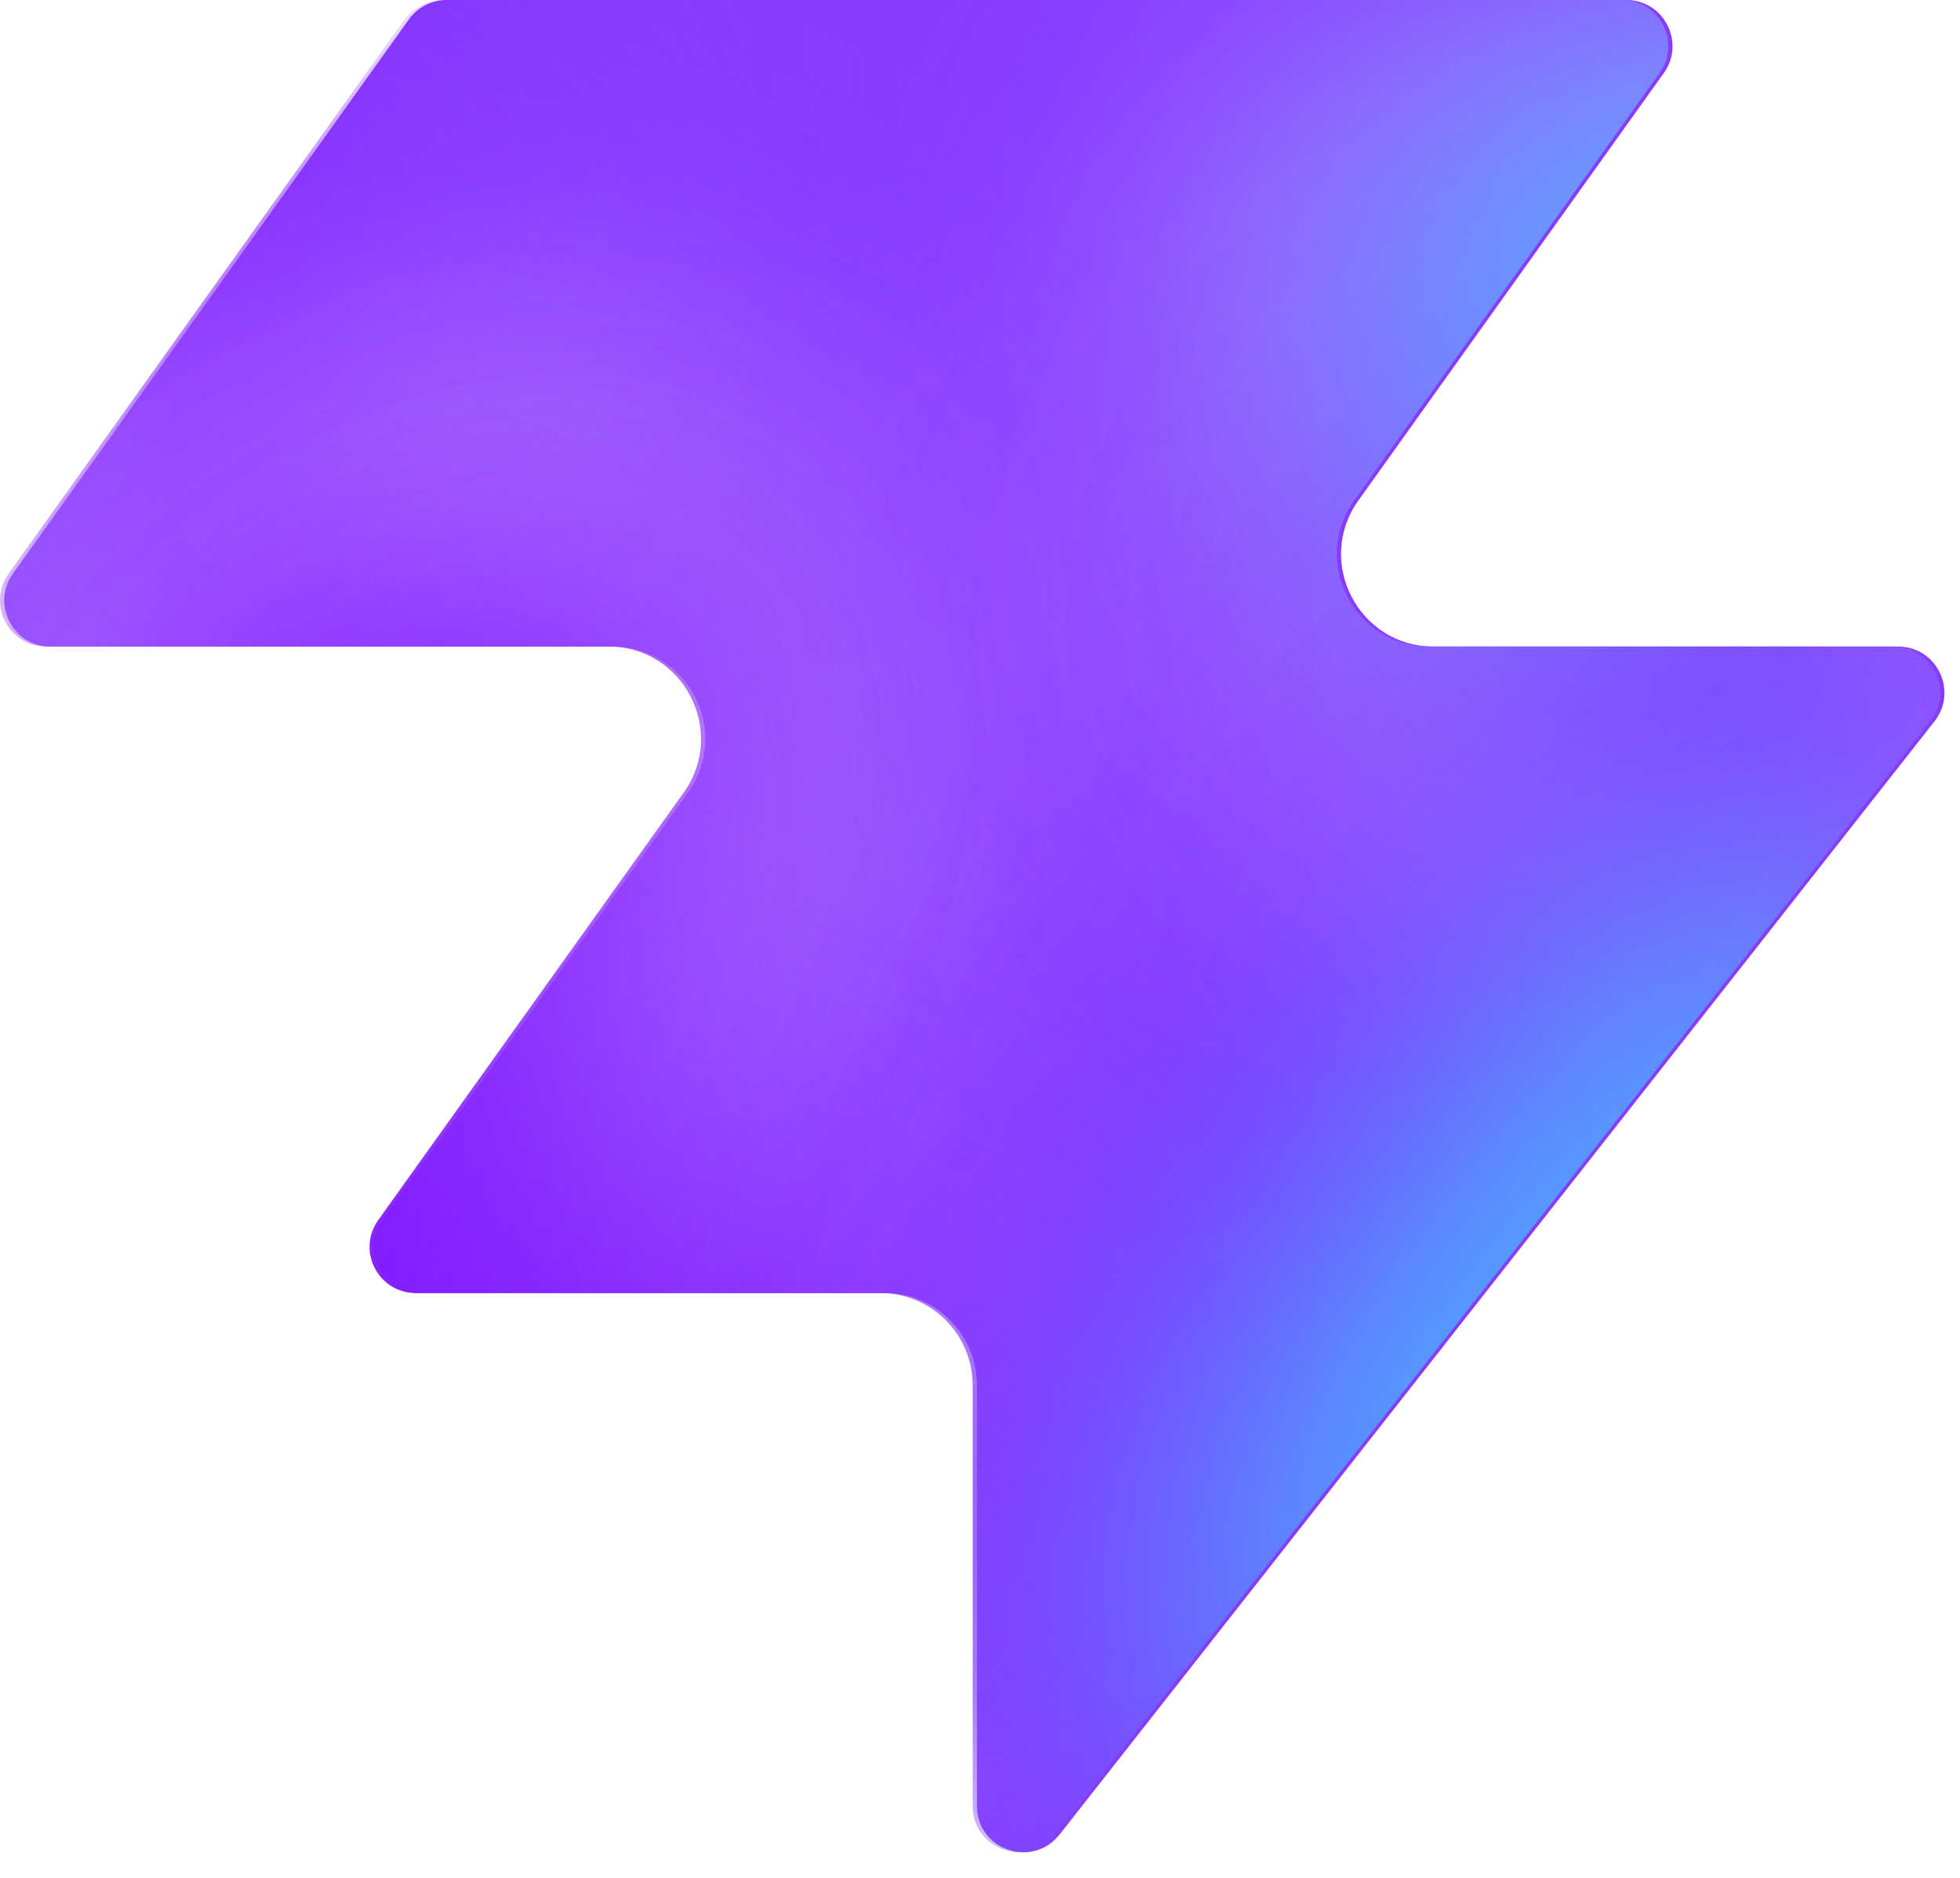
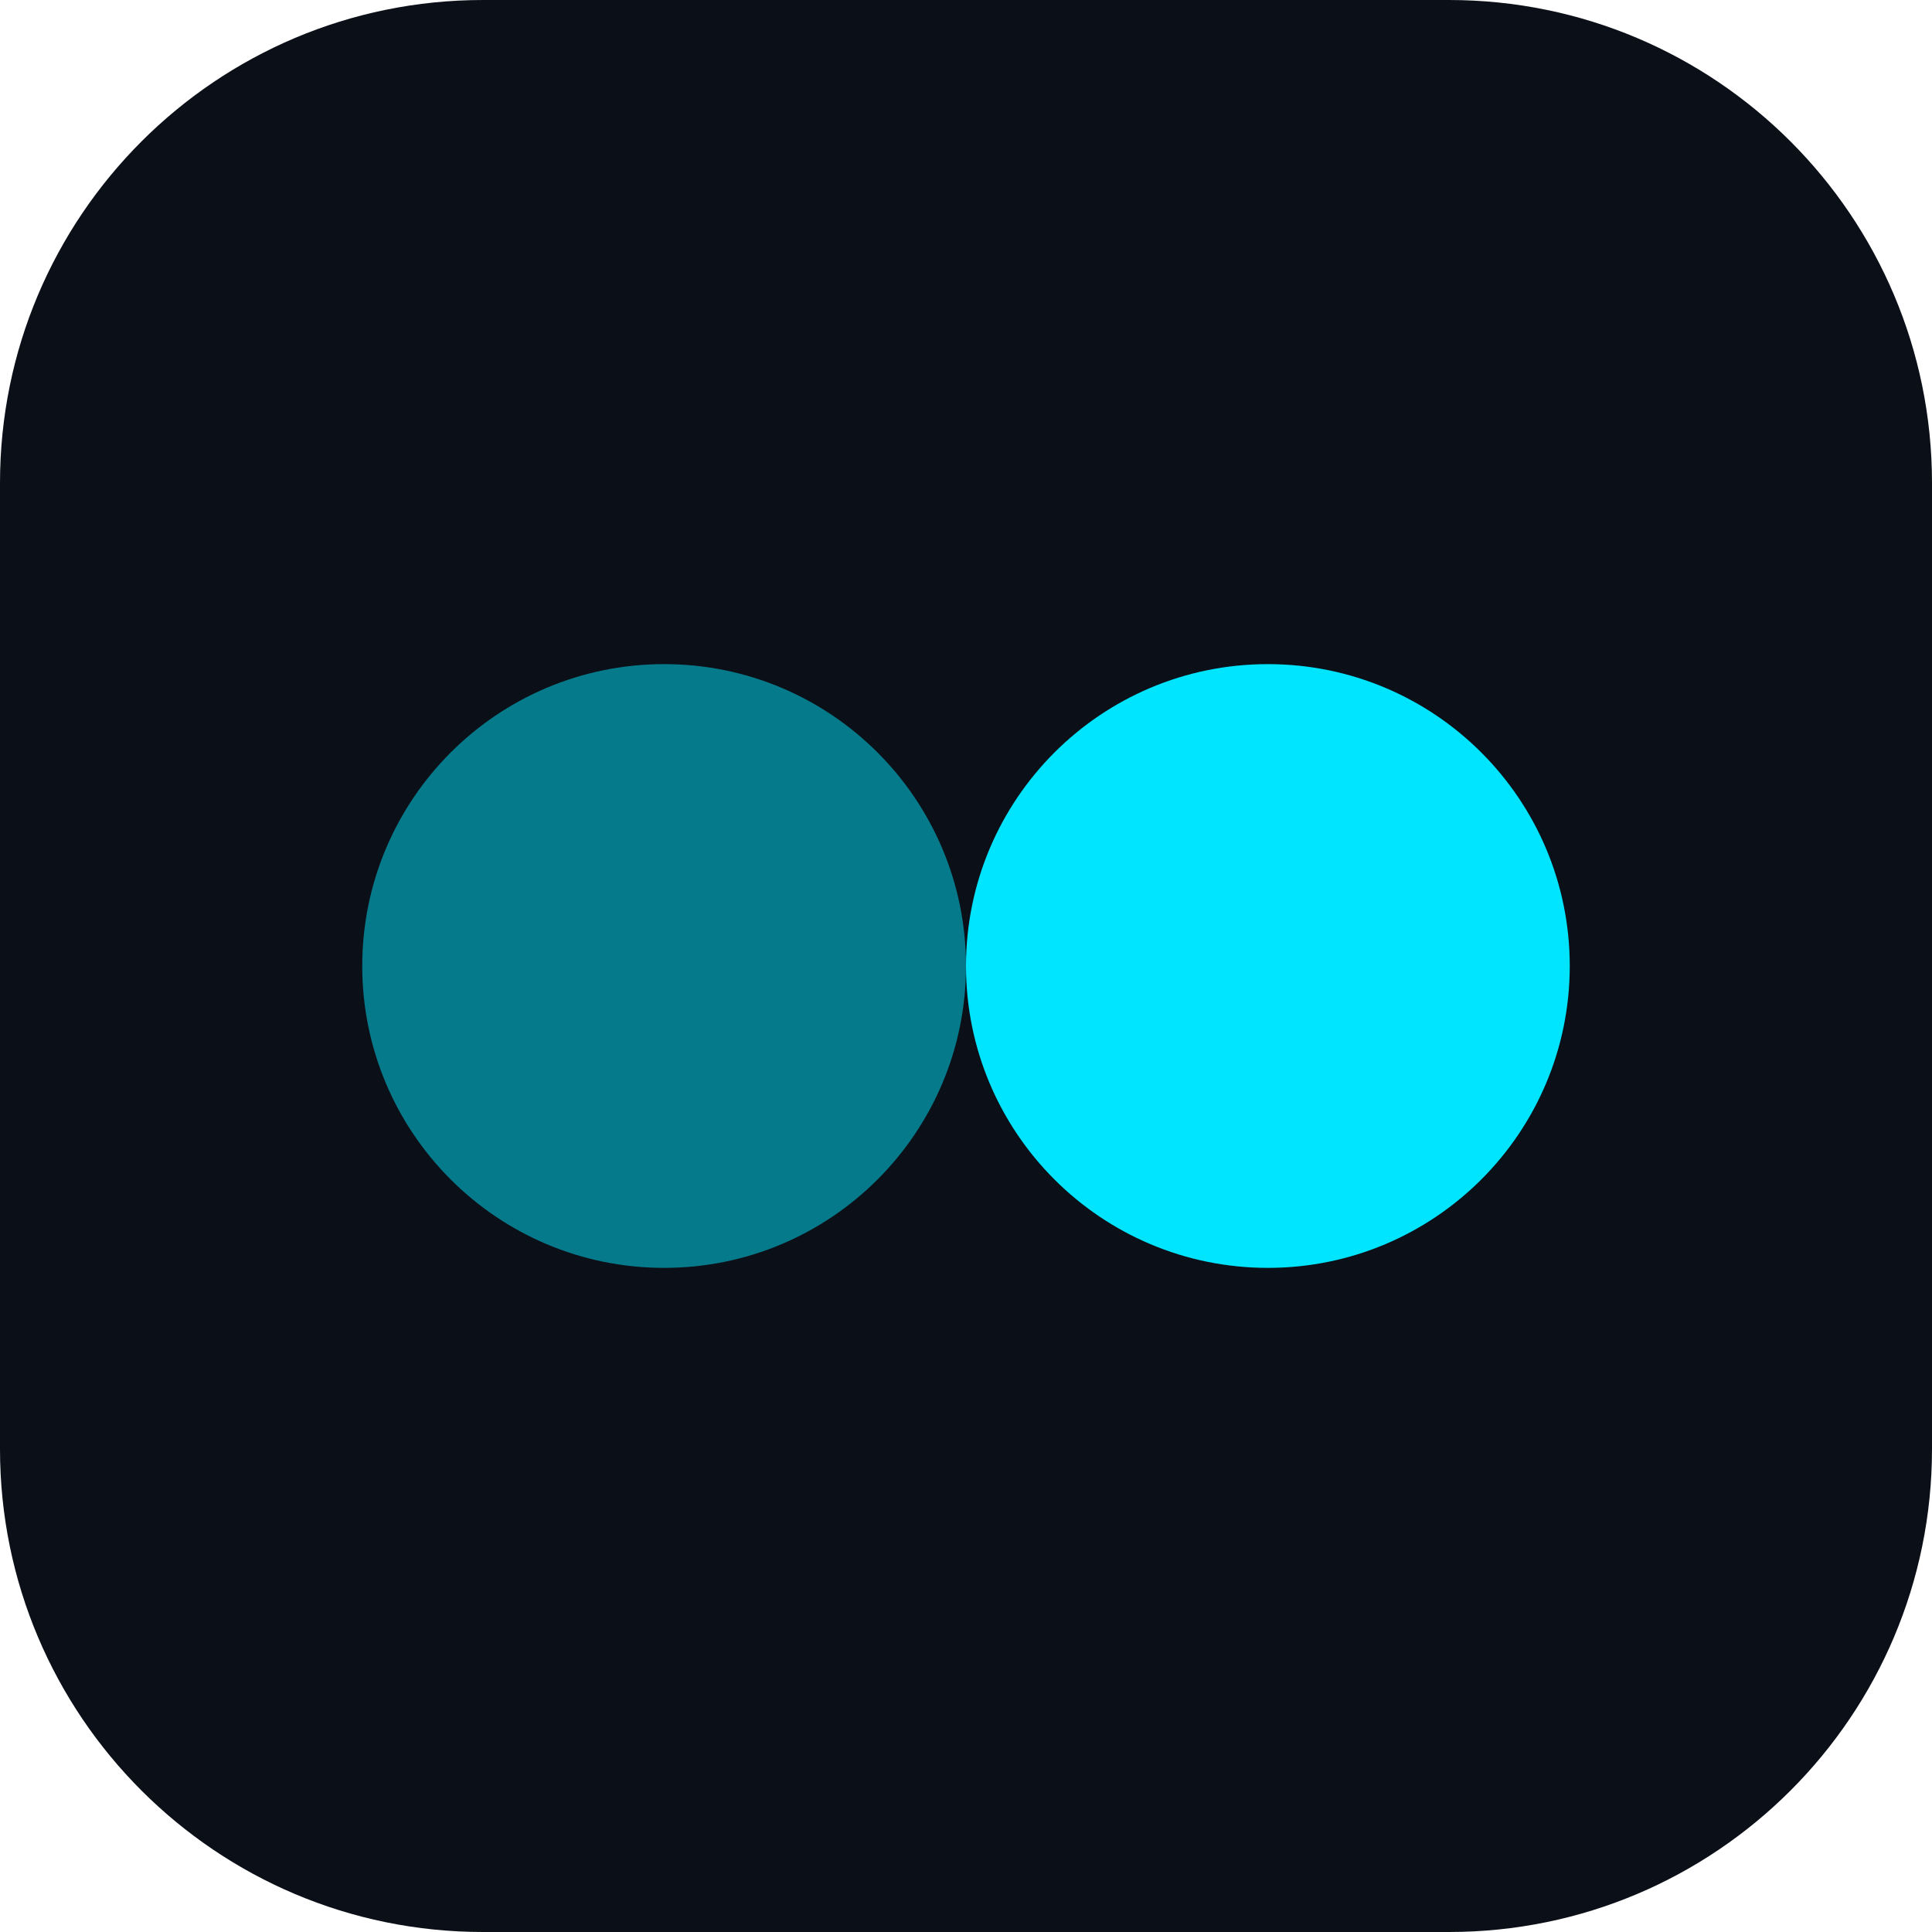
- <svg xmlns="http://www.w3.org/2000/svg" width="48" height="46" fill="none" viewBox="0 0 48 46">
-   <path fill="#863bff" d="M25.946 44.938c-.664.845-2.021.375-2.021-.698V33.937a2.26 2.26 0 0 0-2.262-2.262H10.287c-.92 0-1.456-1.04-.92-1.788l7.48-10.471c1.07-1.497 0-3.578-1.842-3.578H1.237c-.92 0-1.456-1.04-.92-1.788L10.013.474c.214-.297.556-.474.92-.474h28.894c.92 0 1.456 1.04.92 1.788l-7.48 10.471c-1.07 1.498 0 3.579 1.842 3.579h11.377c.943 0 1.473 1.088.89 1.83L25.947 44.94z" style="fill:#863bff;fill:color(display-p3 .525 .23 1);fill-opacity:1" />
-   <mask id="a" width="48" height="46" x="0" y="0" maskUnits="userSpaceOnUse" style="mask-type:alpha">
-     <path fill="#000" d="M25.842 44.938c-.664.844-2.021.375-2.021-.698V33.937a2.26 2.26 0 0 0-2.262-2.262H10.183c-.92 0-1.456-1.04-.92-1.788l7.48-10.471c1.07-1.498 0-3.579-1.842-3.579H1.133c-.92 0-1.456-1.04-.92-1.787L9.91.473c.214-.297.556-.474.92-.474h28.894c.92 0 1.456 1.04.92 1.788l-7.48 10.471c-1.07 1.498 0 3.578 1.842 3.578h11.377c.943 0 1.473 1.088.89 1.832L25.843 44.94z" style="fill:#000;fill-opacity:1" />
-   </mask>
-   <g mask="url(#a)">
-     <g filter="url(#b)">
-       <ellipse cx="5.508" cy="14.704" fill="#ede6ff" rx="5.508" ry="14.704" style="fill:#ede6ff;fill:color(display-p3 .927 .903 1);fill-opacity:1" transform="matrix(.00324 1 1 -.00324 -4.47 31.516)" />
-     </g>
-     <g filter="url(#c)">
-       <ellipse cx="10.399" cy="29.851" fill="#ede6ff" rx="10.399" ry="29.851" style="fill:#ede6ff;fill:color(display-p3 .927 .903 1);fill-opacity:1" transform="matrix(.00324 1 1 -.00324 -39.328 7.883)" />
-     </g>
-     <g filter="url(#d)">
-       <ellipse cx="5.508" cy="30.487" fill="#7e14ff" rx="5.508" ry="30.487" style="fill:#7e14ff;fill:color(display-p3 .492 .077 1);fill-opacity:1" transform="rotate(89.814 -25.913 -14.639)scale(1 -1)" />
-     </g>
-     <g filter="url(#e)">
-       <ellipse cx="5.508" cy="30.599" fill="#7e14ff" rx="5.508" ry="30.599" style="fill:#7e14ff;fill:color(display-p3 .492 .077 1);fill-opacity:1" transform="rotate(89.814 -32.644 -3.334)scale(1 -1)" />
-     </g>
-     <g filter="url(#f)">
-       <ellipse cx="5.508" cy="30.599" fill="#7e14ff" rx="5.508" ry="30.599" style="fill:#7e14ff;fill:color(display-p3 .492 .077 1);fill-opacity:1" transform="matrix(.00324 1 1 -.00324 -34.34 30.47)" />
-     </g>
-     <g filter="url(#g)">
-       <ellipse cx="14.072" cy="22.078" fill="#ede6ff" rx="14.072" ry="22.078" style="fill:#ede6ff;fill:color(display-p3 .927 .903 1);fill-opacity:1" transform="rotate(93.35 24.506 48.493)scale(-1 1)" />
-     </g>
-     <g filter="url(#h)">
-       <ellipse cx="3.47" cy="21.501" fill="#7e14ff" rx="3.47" ry="21.501" style="fill:#7e14ff;fill:color(display-p3 .492 .077 1);fill-opacity:1" transform="rotate(89.009 28.708 47.59)scale(-1 1)" />
-     </g>
-     <g filter="url(#i)">
-       <ellipse cx="3.47" cy="21.501" fill="#7e14ff" rx="3.47" ry="21.501" style="fill:#7e14ff;fill:color(display-p3 .492 .077 1);fill-opacity:1" transform="rotate(89.009 28.708 47.59)scale(-1 1)" />
-     </g>
-     <g filter="url(#j)">
-       <ellipse cx=".387" cy="8.972" fill="#7e14ff" rx="4.407" ry="29.108" style="fill:#7e14ff;fill:color(display-p3 .492 .077 1);fill-opacity:1" transform="rotate(39.51 .387 8.972)" />
-     </g>
-     <g filter="url(#k)">
-       <ellipse cx="47.523" cy="-6.092" fill="#7e14ff" rx="4.407" ry="29.108" style="fill:#7e14ff;fill:color(display-p3 .492 .077 1);fill-opacity:1" transform="rotate(37.892 47.523 -6.092)" />
-     </g>
-     <g filter="url(#l)">
-       <ellipse cx="41.412" cy="6.333" fill="#47bfff" rx="5.971" ry="9.665" style="fill:#47bfff;fill:color(display-p3 .28 .748 1);fill-opacity:1" transform="rotate(37.892 41.412 6.333)" />
-     </g>
-     <g filter="url(#m)">
-       <ellipse cx="-1.879" cy="38.332" fill="#7e14ff" rx="4.407" ry="29.108" style="fill:#7e14ff;fill:color(display-p3 .492 .077 1);fill-opacity:1" transform="rotate(37.892 -1.88 38.332)" />
-     </g>
-     <g filter="url(#n)">
-       <ellipse cx="-1.879" cy="38.332" fill="#7e14ff" rx="4.407" ry="29.108" style="fill:#7e14ff;fill:color(display-p3 .492 .077 1);fill-opacity:1" transform="rotate(37.892 -1.88 38.332)" />
-     </g>
-     <g filter="url(#o)">
-       <ellipse cx="35.651" cy="29.907" fill="#7e14ff" rx="4.407" ry="29.108" style="fill:#7e14ff;fill:color(display-p3 .492 .077 1);fill-opacity:1" transform="rotate(37.892 35.651 29.907)" />
-     </g>
-     <g filter="url(#p)">
-       <ellipse cx="38.418" cy="32.4" fill="#47bfff" rx="5.971" ry="15.297" style="fill:#47bfff;fill:color(display-p3 .28 .748 1);fill-opacity:1" transform="rotate(37.892 38.418 32.4)" />
-     </g>
-   </g>
-   <defs>
-     <filter id="b" width="60.045" height="41.654" x="-19.77" y="16.149" color-interpolation-filters="sRGB" filterUnits="userSpaceOnUse">
-       <feFlood flood-opacity="0" result="BackgroundImageFix" />
-       <feBlend in="SourceGraphic" in2="BackgroundImageFix" result="shape" />
-       <feGaussianBlur result="effect1_foregroundBlur_2002_17158" stdDeviation="7.659" />
-     </filter>
-     <filter id="c" width="90.34" height="51.437" x="-54.613" y="-7.533" color-interpolation-filters="sRGB" filterUnits="userSpaceOnUse">
-       <feFlood flood-opacity="0" result="BackgroundImageFix" />
-       <feBlend in="SourceGraphic" in2="BackgroundImageFix" result="shape" />
-       <feGaussianBlur result="effect1_foregroundBlur_2002_17158" stdDeviation="7.659" />
-     </filter>
-     <filter id="d" width="79.355" height="29.4" x="-49.64" y="2.03" color-interpolation-filters="sRGB" filterUnits="userSpaceOnUse">
-       <feFlood flood-opacity="0" result="BackgroundImageFix" />
-       <feBlend in="SourceGraphic" in2="BackgroundImageFix" result="shape" />
-       <feGaussianBlur result="effect1_foregroundBlur_2002_17158" stdDeviation="4.596" />
-     </filter>
-     <filter id="e" width="79.579" height="29.4" x="-45.045" y="20.029" color-interpolation-filters="sRGB" filterUnits="userSpaceOnUse">
-       <feFlood flood-opacity="0" result="BackgroundImageFix" />
-       <feBlend in="SourceGraphic" in2="BackgroundImageFix" result="shape" />
-       <feGaussianBlur result="effect1_foregroundBlur_2002_17158" stdDeviation="4.596" />
-     </filter>
-     <filter id="f" width="79.579" height="29.4" x="-43.513" y="21.178" color-interpolation-filters="sRGB" filterUnits="userSpaceOnUse">
-       <feFlood flood-opacity="0" result="BackgroundImageFix" />
-       <feBlend in="SourceGraphic" in2="BackgroundImageFix" result="shape" />
-       <feGaussianBlur result="effect1_foregroundBlur_2002_17158" stdDeviation="4.596" />
-     </filter>
-     <filter id="g" width="74.749" height="58.852" x="15.756" y="-17.901" color-interpolation-filters="sRGB" filterUnits="userSpaceOnUse">
-       <feFlood flood-opacity="0" result="BackgroundImageFix" />
-       <feBlend in="SourceGraphic" in2="BackgroundImageFix" result="shape" />
-       <feGaussianBlur result="effect1_foregroundBlur_2002_17158" stdDeviation="7.659" />
-     </filter>
-     <filter id="h" width="61.377" height="25.362" x="23.548" y="2.284" color-interpolation-filters="sRGB" filterUnits="userSpaceOnUse">
-       <feFlood flood-opacity="0" result="BackgroundImageFix" />
-       <feBlend in="SourceGraphic" in2="BackgroundImageFix" result="shape" />
-       <feGaussianBlur result="effect1_foregroundBlur_2002_17158" stdDeviation="4.596" />
-     </filter>
-     <filter id="i" width="61.377" height="25.362" x="23.548" y="2.284" color-interpolation-filters="sRGB" filterUnits="userSpaceOnUse">
-       <feFlood flood-opacity="0" result="BackgroundImageFix" />
-       <feBlend in="SourceGraphic" in2="BackgroundImageFix" result="shape" />
-       <feGaussianBlur result="effect1_foregroundBlur_2002_17158" stdDeviation="4.596" />
-     </filter>
-     <filter id="j" width="56.045" height="63.649" x="-27.636" y="-22.853" color-interpolation-filters="sRGB" filterUnits="userSpaceOnUse">
-       <feFlood flood-opacity="0" result="BackgroundImageFix" />
-       <feBlend in="SourceGraphic" in2="BackgroundImageFix" result="shape" />
-       <feGaussianBlur result="effect1_foregroundBlur_2002_17158" stdDeviation="4.596" />
-     </filter>
-     <filter id="k" width="54.814" height="64.646" x="20.116" y="-38.415" color-interpolation-filters="sRGB" filterUnits="userSpaceOnUse">
-       <feFlood flood-opacity="0" result="BackgroundImageFix" />
-       <feBlend in="SourceGraphic" in2="BackgroundImageFix" result="shape" />
-       <feGaussianBlur result="effect1_foregroundBlur_2002_17158" stdDeviation="4.596" />
-     </filter>
-     <filter id="l" width="33.541" height="35.313" x="24.641" y="-11.323" color-interpolation-filters="sRGB" filterUnits="userSpaceOnUse">
-       <feFlood flood-opacity="0" result="BackgroundImageFix" />
-       <feBlend in="SourceGraphic" in2="BackgroundImageFix" result="shape" />
-       <feGaussianBlur result="effect1_foregroundBlur_2002_17158" stdDeviation="4.596" />
-     </filter>
-     <filter id="m" width="54.814" height="64.646" x="-29.286" y="6.009" color-interpolation-filters="sRGB" filterUnits="userSpaceOnUse">
-       <feFlood flood-opacity="0" result="BackgroundImageFix" />
-       <feBlend in="SourceGraphic" in2="BackgroundImageFix" result="shape" />
-       <feGaussianBlur result="effect1_foregroundBlur_2002_17158" stdDeviation="4.596" />
-     </filter>
-     <filter id="n" width="54.814" height="64.646" x="-29.286" y="6.009" color-interpolation-filters="sRGB" filterUnits="userSpaceOnUse">
-       <feFlood flood-opacity="0" result="BackgroundImageFix" />
-       <feBlend in="SourceGraphic" in2="BackgroundImageFix" result="shape" />
-       <feGaussianBlur result="effect1_foregroundBlur_2002_17158" stdDeviation="4.596" />
-     </filter>
-     <filter id="o" width="54.814" height="64.646" x="8.244" y="-2.416" color-interpolation-filters="sRGB" filterUnits="userSpaceOnUse">
-       <feFlood flood-opacity="0" result="BackgroundImageFix" />
-       <feBlend in="SourceGraphic" in2="BackgroundImageFix" result="shape" />
-       <feGaussianBlur result="effect1_foregroundBlur_2002_17158" stdDeviation="4.596" />
-     </filter>
-     <filter id="p" width="39.409" height="43.623" x="18.713" y="10.588" color-interpolation-filters="sRGB" filterUnits="userSpaceOnUse">
-       <feFlood flood-opacity="0" result="BackgroundImageFix" />
-       <feBlend in="SourceGraphic" in2="BackgroundImageFix" result="shape" />
-       <feGaussianBlur result="effect1_foregroundBlur_2002_17158" stdDeviation="4.596" />
-     </filter>
-   </defs>
+ <svg xmlns="http://www.w3.org/2000/svg" viewBox="0 0 32 32">
+   <rect width="32" height="32" rx="8" fill="#0B0F17" />
+   <circle cx="11" cy="16" r="5" fill="#00E5FF" opacity="0.5" />
+   <circle cx="21" cy="16" r="5" fill="#00E5FF" />
</svg>
